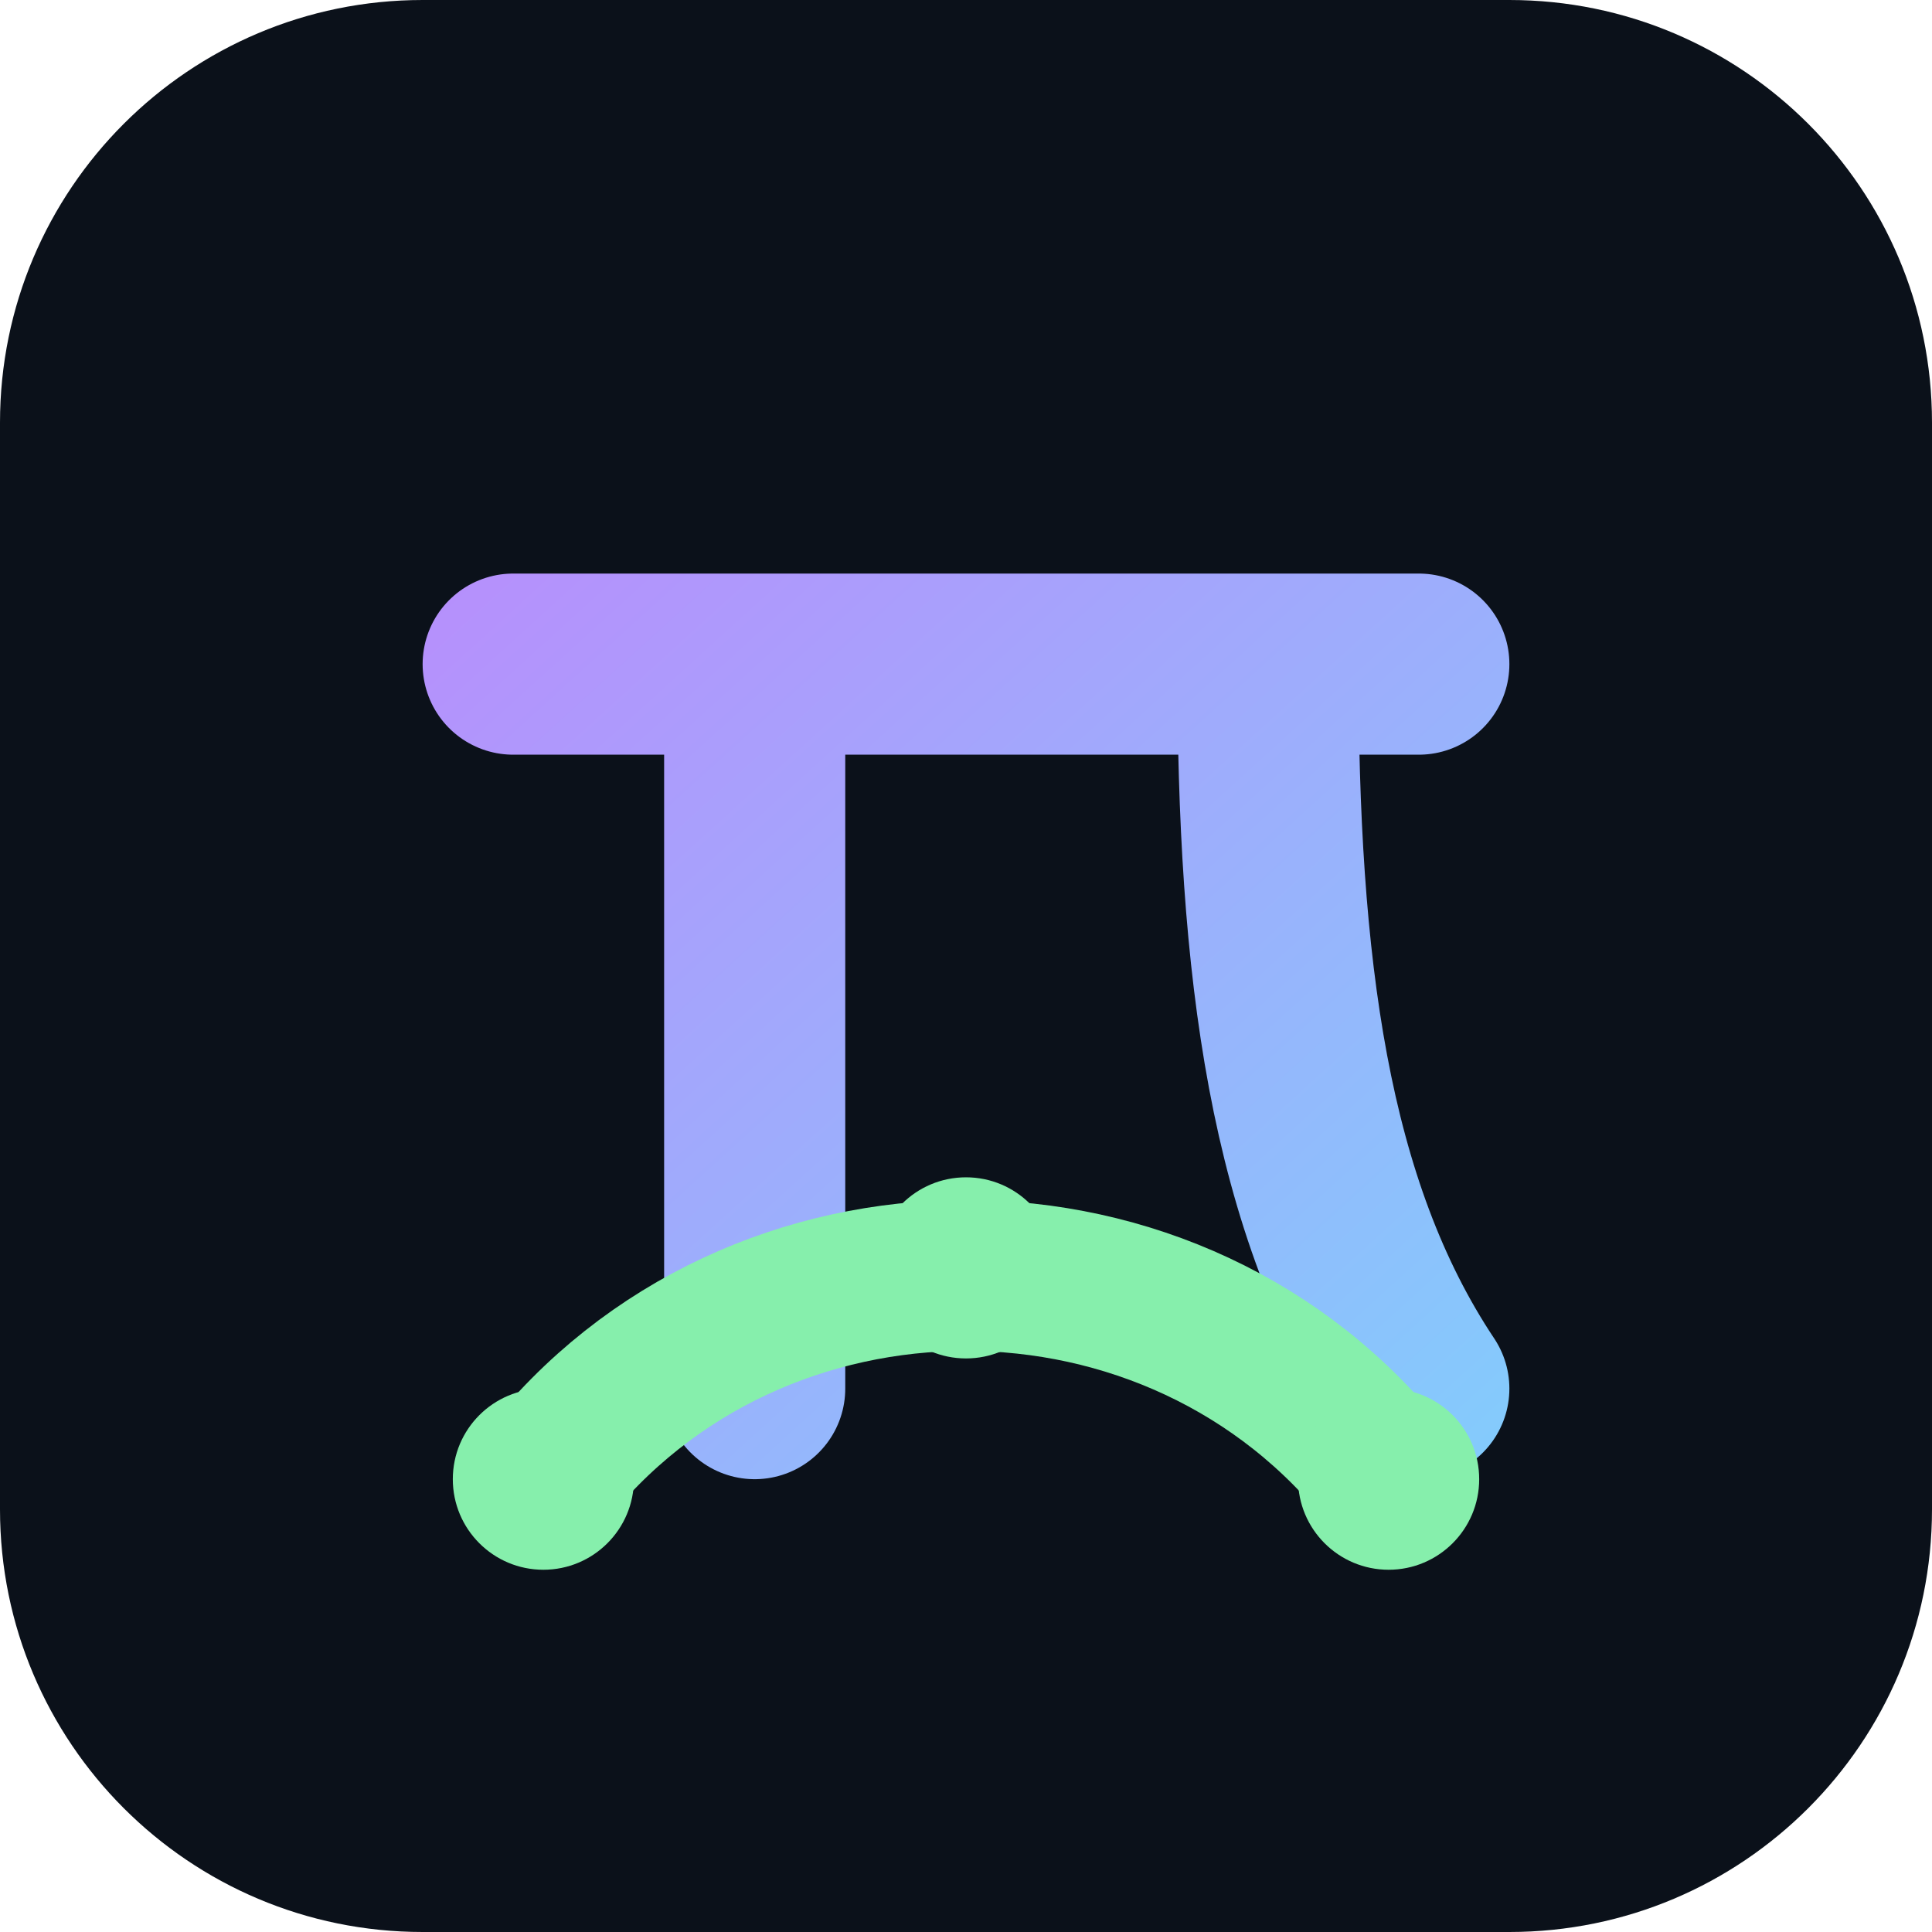
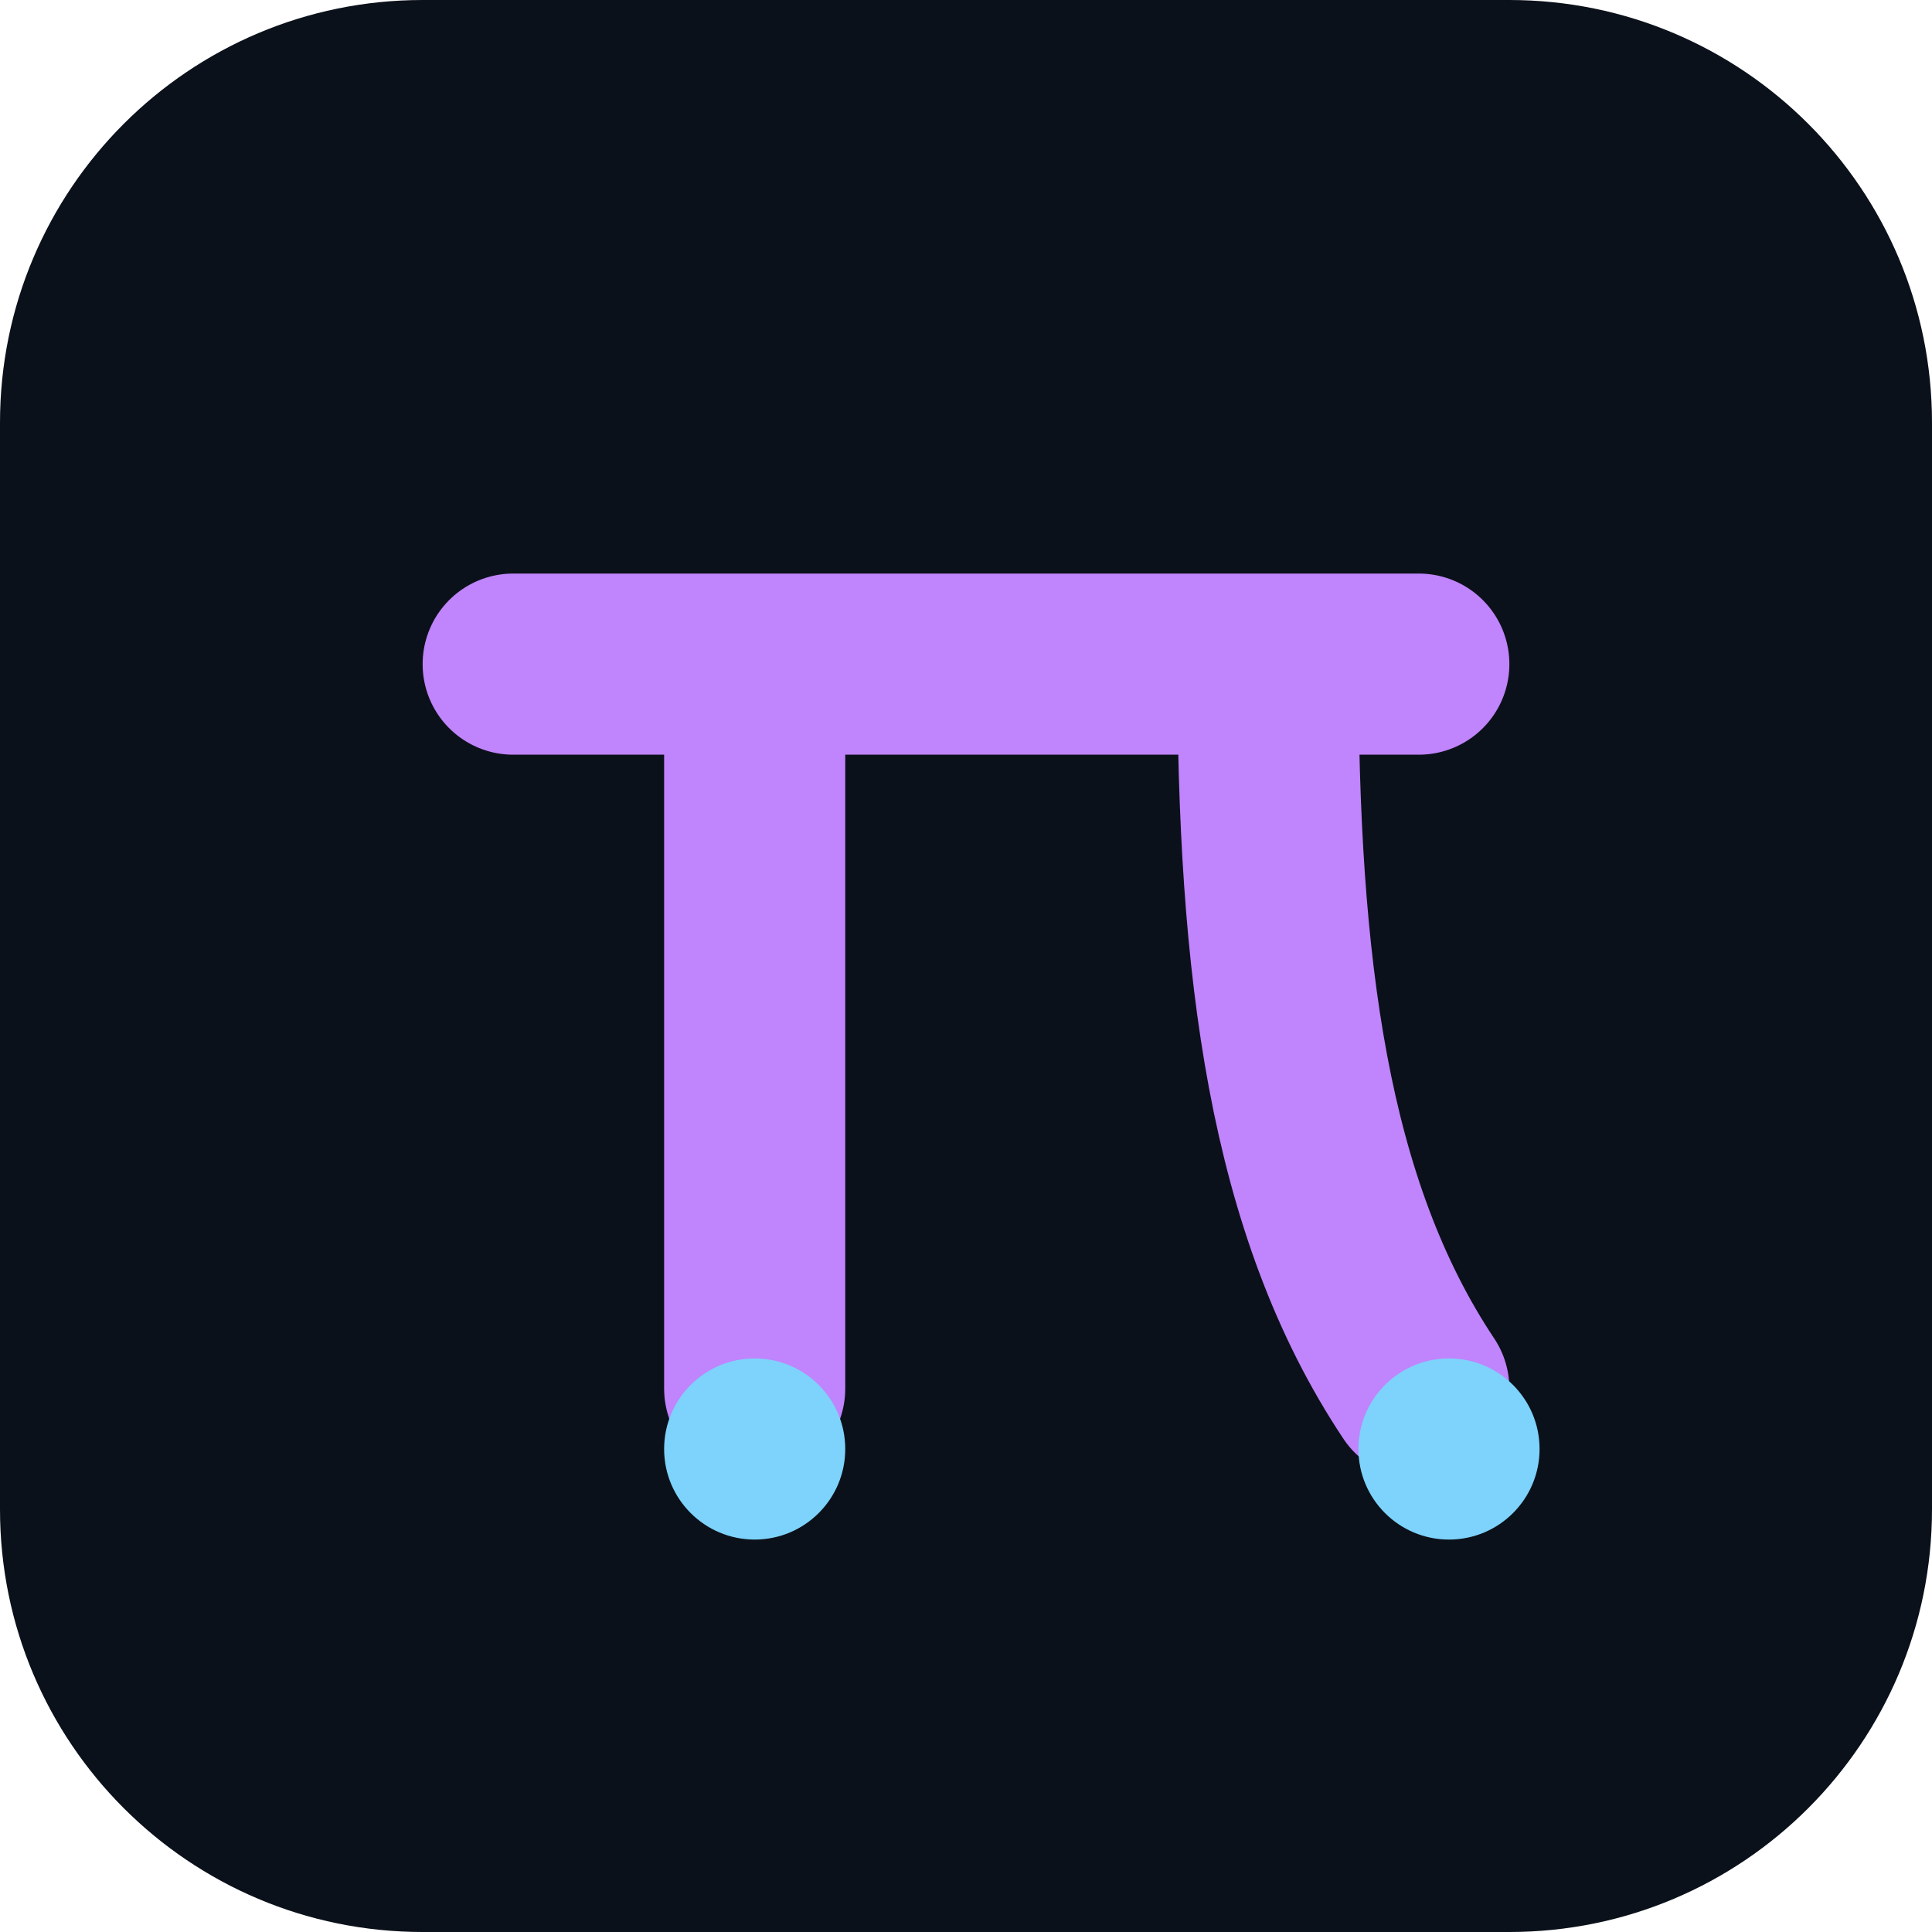
<svg xmlns="http://www.w3.org/2000/svg" viewBox="0 0 64 64" role="img" aria-label="Pi Orchestrator">
-   <defs>
-     <linearGradient id="g" x1="12" y1="10" x2="52" y2="54" gradientUnits="userSpaceOnUse">
-       <stop stop-color="#c084fc" />
-       <stop offset="1" stop-color="#7dd3fc" />
-     </linearGradient>
-   </defs>
  <rect width="64" height="64" rx="14" fill="#0b111a" />
-   <path d="M17 22h30M25 22v24M42 22c0 10 1 18 5 24" fill="none" stroke="url(#g)" stroke-width="6" stroke-linecap="round" stroke-linejoin="round" />
-   <path d="M18 49c7-9 21-9 28 0" fill="none" stroke="#86efac" stroke-width="5" stroke-linecap="round" />
-   <circle cx="18" cy="49" r="3" fill="#86efac" />
-   <circle cx="32" cy="42" r="3" fill="#86efac" />
-   <circle cx="46" cy="49" r="3" fill="#86efac" />
+   <path d="M17 22h30M25 22v24M42 22c0 10 1 18 5 24" fill="none" stroke="#c084fc" stroke-width="6" stroke-linecap="round" stroke-linejoin="round" />
+   <circle cx="25" cy="48" r="3" fill="#7dd3fc" />
+   <circle cx="48" cy="48" r="3" fill="#7dd3fc" />
</svg>
